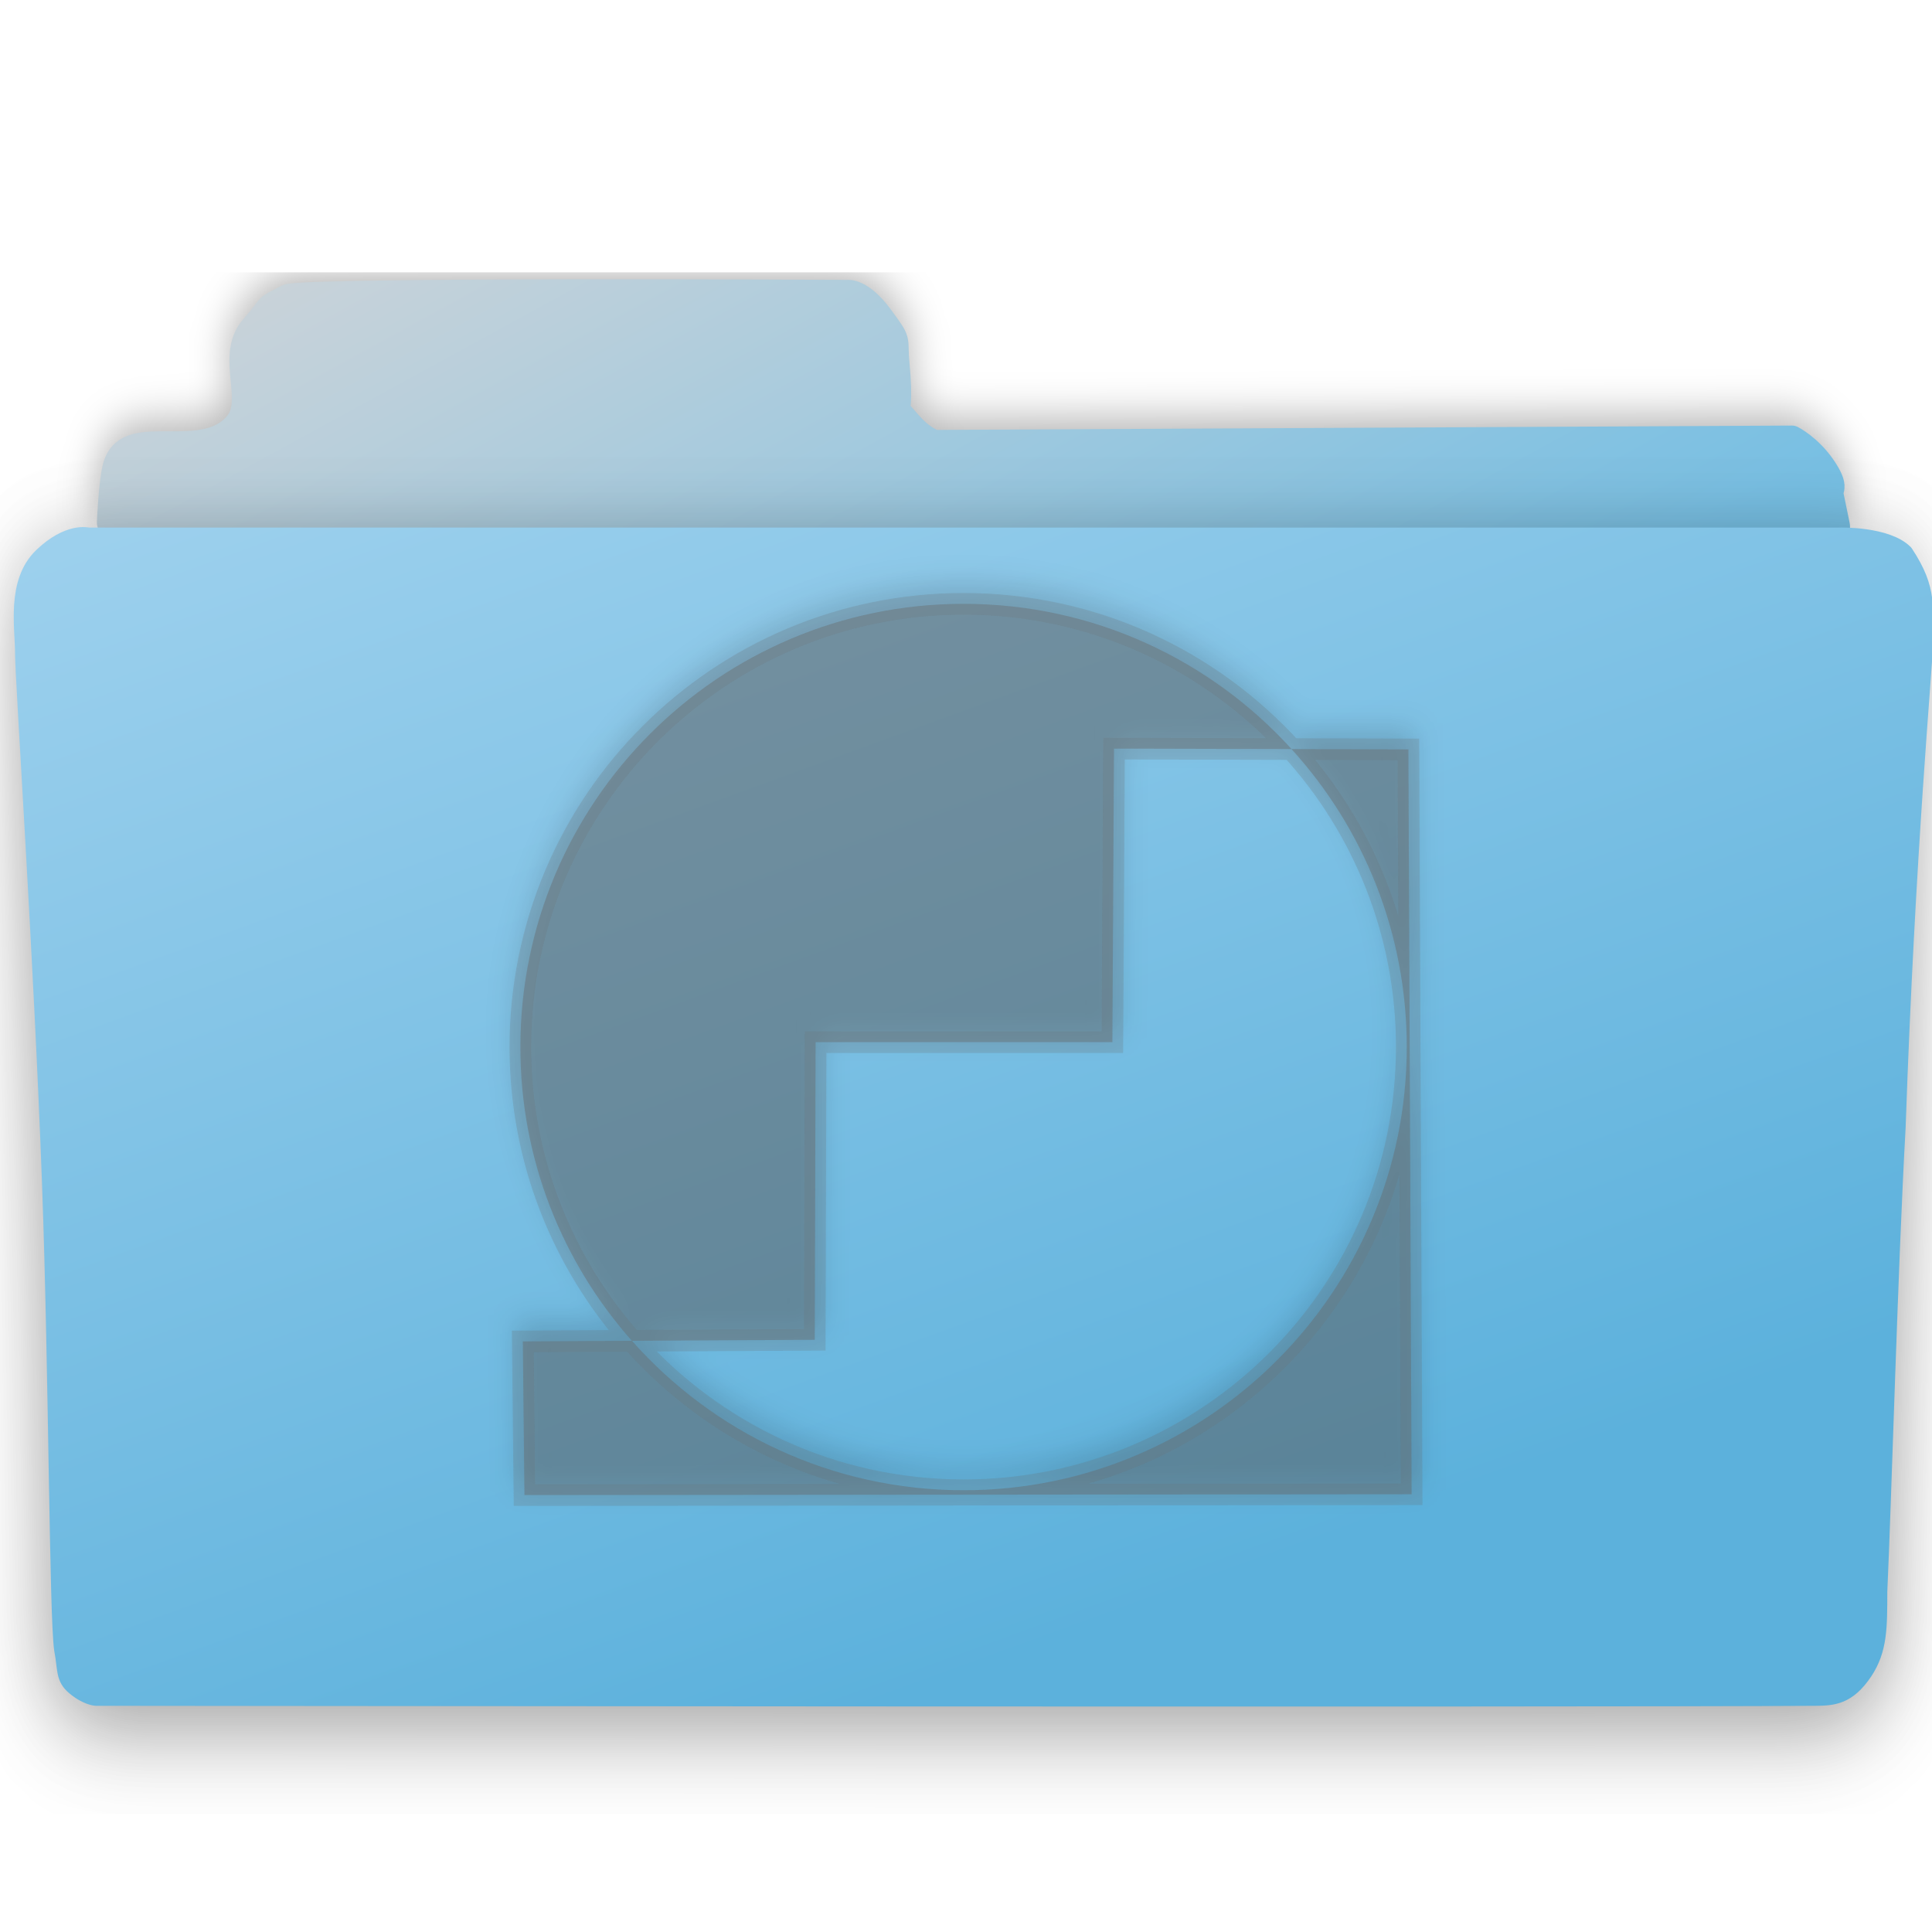
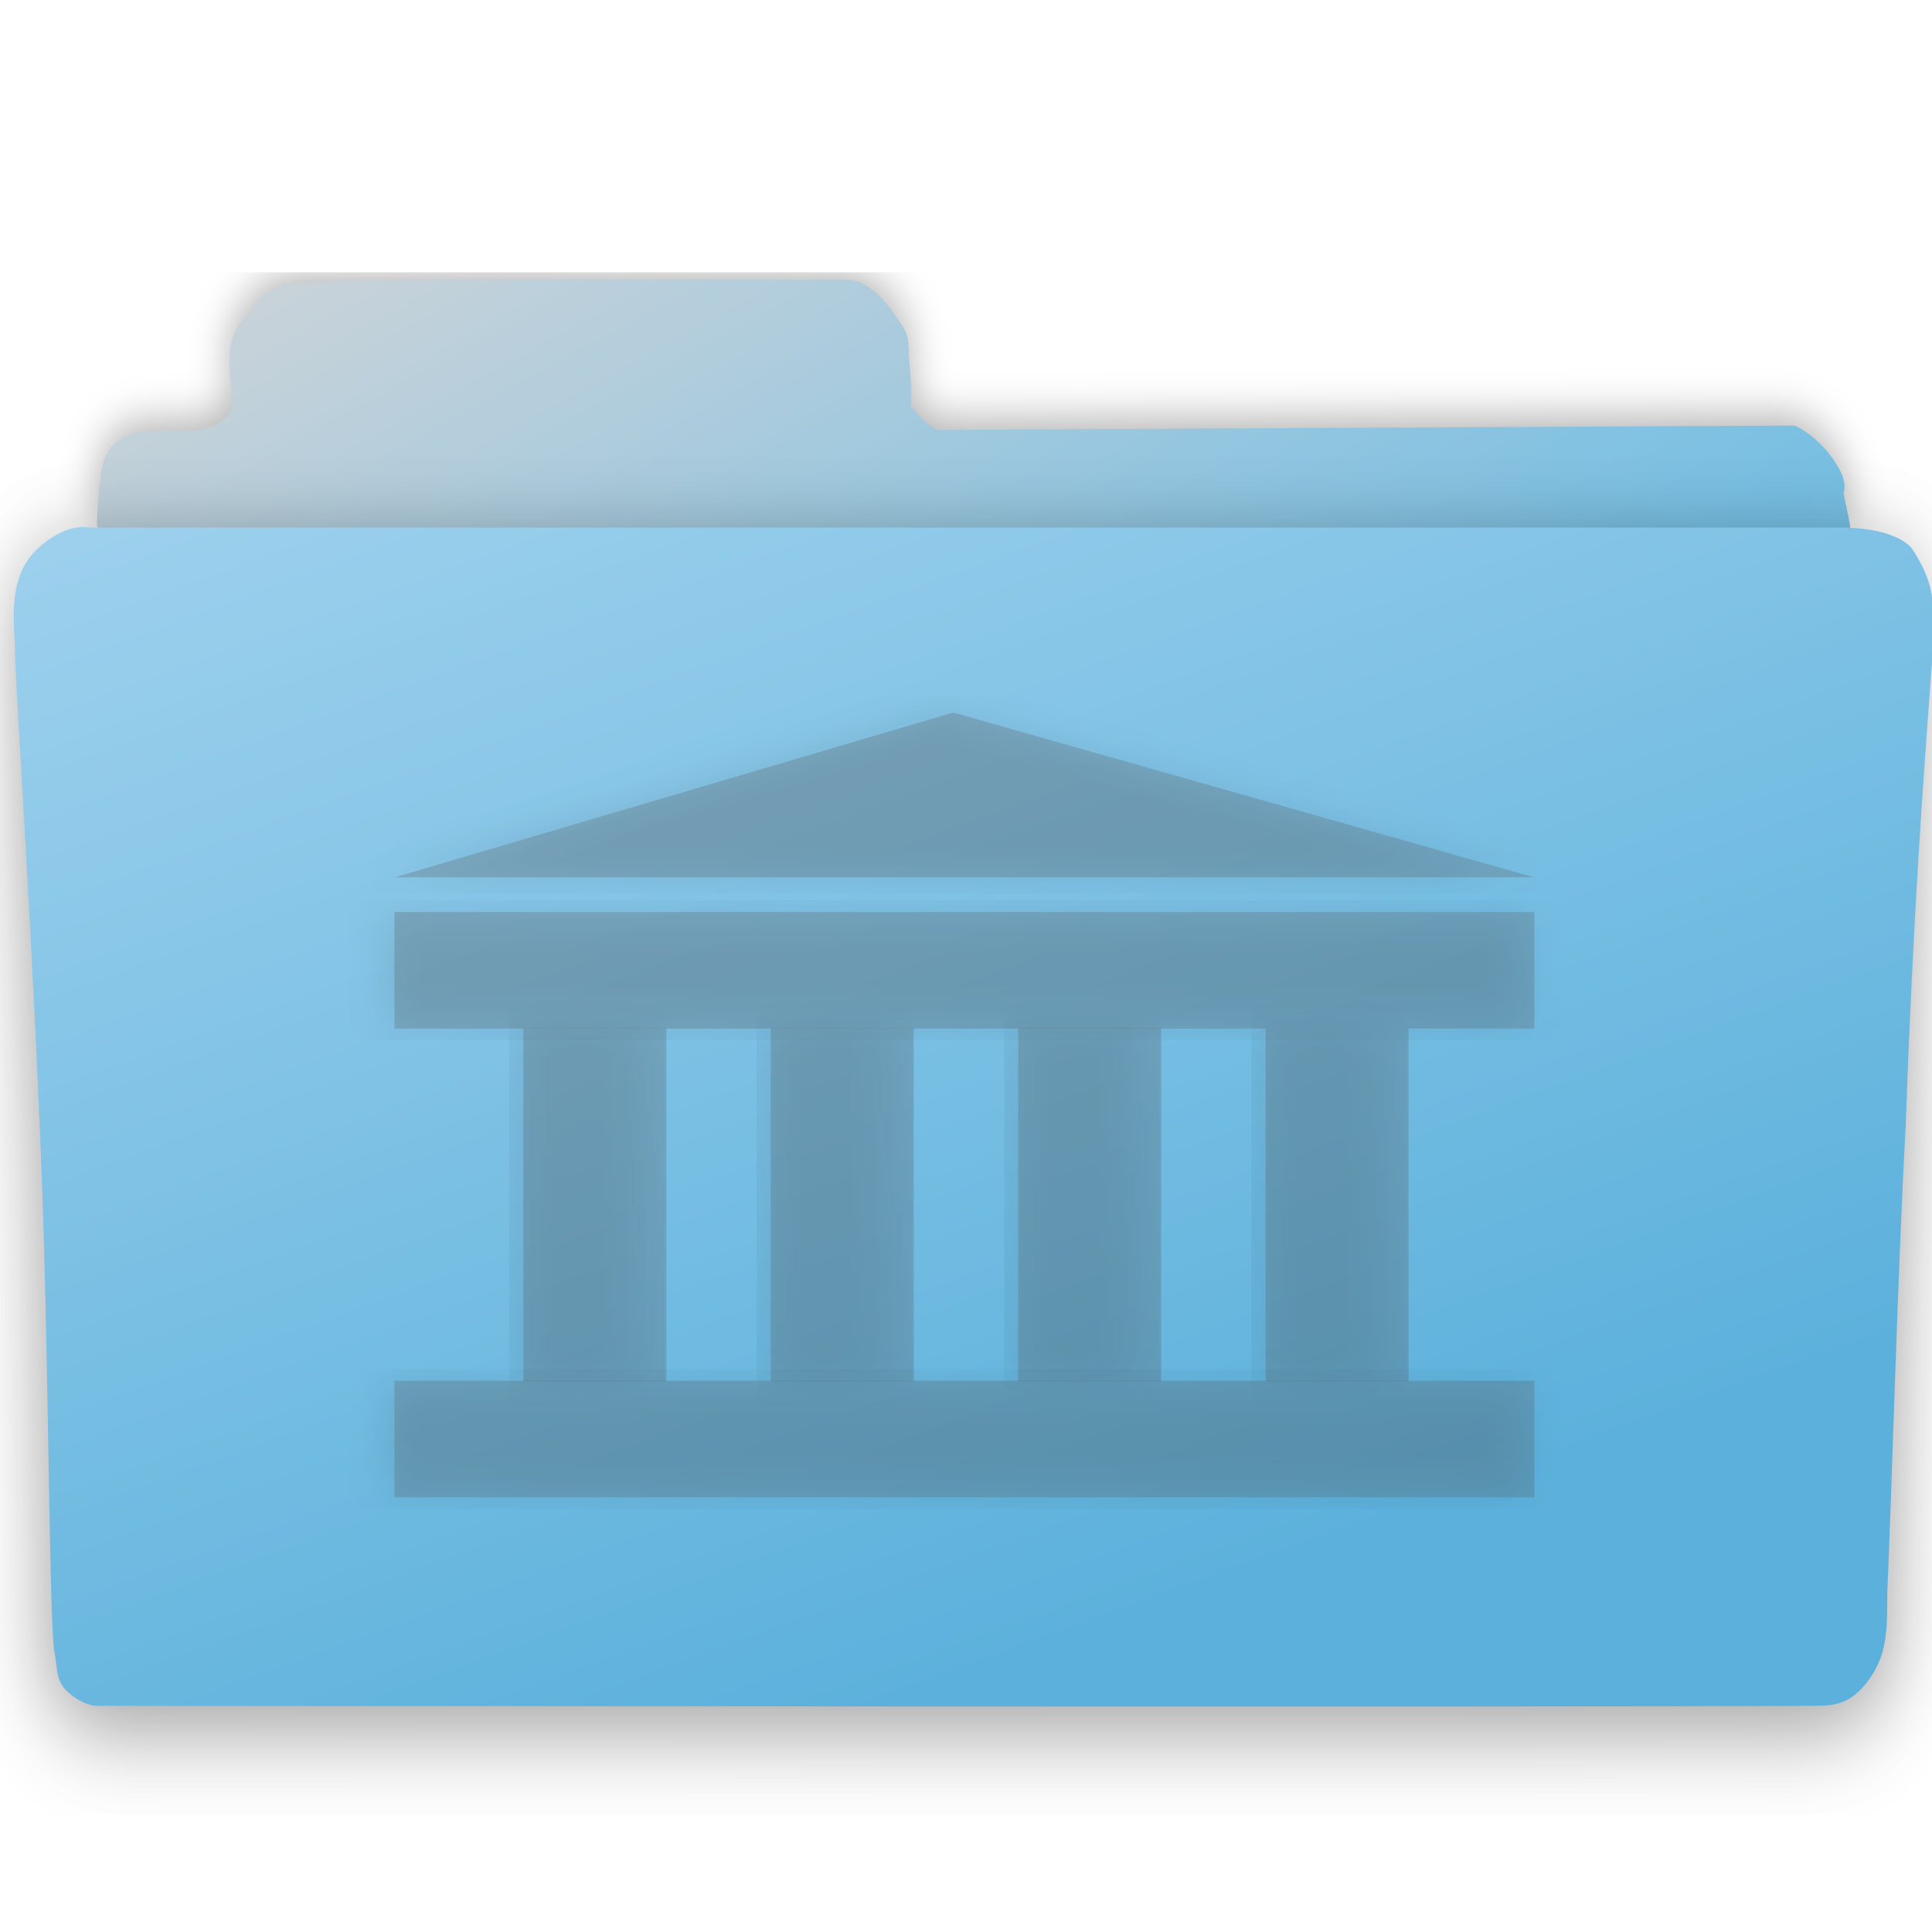
<svg xmlns="http://www.w3.org/2000/svg" xmlns:xlink="http://www.w3.org/1999/xlink" width="1024" height="1024" id="svg2" version="1.1" enable-background="new">
  <defs id="defs4">
    <linearGradient id="linearGradient3944">
      <stop id="stop3946" offset="0" style="stop-color:#5cb1dc;stop-opacity:1" />
      <stop id="stop3948" offset="1" style="stop-color:#b3dbf3;stop-opacity:1" />
    </linearGradient>
    <linearGradient id="linearGradient9069">
      <stop style="stop-color:#77bfe3;stop-opacity:1" offset="0" id="stop9071" />
      <stop style="stop-color:#cad3d9;stop-opacity:1" offset="1" id="stop9073" />
    </linearGradient>
    <linearGradient id="linearGradient9061">
      <stop style="stop-color:#cad3d9;stop-opacity:1" offset="0" id="stop9063" />
      <stop style="stop-color:#77bfe3;stop-opacity:1" offset="1" id="stop9065" />
    </linearGradient>
    <linearGradient id="linearGradient8846">
      <stop style="stop-color:#5cb1dc;stop-opacity:1" offset="0" id="stop8848" />
      <stop style="stop-color:#b3dbf3;stop-opacity:1" offset="1" id="stop8850" />
    </linearGradient>
    <linearGradient xlink:href="#linearGradient3944" id="linearGradient8852" x1="577.547" y1="850.902" x2="311.271" y2="17.402" gradientUnits="userSpaceOnUse" spreadMethod="pad" />
    <filter id="filter9027" style="color-interpolation-filters:sRGB;">
      <feFlood id="feFlood9029" flood-opacity="0.2" flood-color="rgb(0,0,0)" result="flood" />
      <feComposite id="feComposite9031" in2="SourceGraphic" in="flood" operator="in" result="composite1" />
      <feGaussianBlur id="feGaussianBlur9033" in="composite" stdDeviation="20" result="blur" />
      <feOffset id="feOffset9035" dx="0" dy="10" result="offset" />
      <feComposite id="feComposite9037" in2="offset" in="SourceGraphic" operator="over" result="fbSourceGraphic" />
      <feColorMatrix result="fbSourceGraphicAlpha" in="fbSourceGraphic" values="0 0 0 -1 0 0 0 0 -1 0 0 0 0 -1 0 0 0 0 1 0" id="feColorMatrix9039" />
      <feFlood id="feFlood9041" flood-opacity="0.2" flood-color="rgb(0,0,0)" result="flood" in="fbSourceGraphic" />
      <feComposite id="feComposite9043" in2="fbSourceGraphic" in="flood" operator="in" result="composite1" />
      <feGaussianBlur id="feGaussianBlur9045" in="composite" stdDeviation="20" result="blur" />
      <feOffset id="feOffset9047" dx="0" dy="10" result="offset" />
      <feComposite id="feComposite9049" in2="offset" in="fbSourceGraphic" operator="over" result="composite2" />
    </filter>
    <linearGradient xlink:href="#linearGradient9061" id="linearGradient9067" x1="344.962" y1="96.539" x2="536.901" y2="496.56" gradientUnits="userSpaceOnUse" />
    <linearGradient xlink:href="#linearGradient9069" id="linearGradient9075" x1="536.901" y1="496.56" x2="344.962" y2="96.539" gradientUnits="userSpaceOnUse" />
    <filter id="filter9297" style="color-interpolation-filters:sRGB;">
      <feFlood id="feFlood9299" flood-opacity="0.3" flood-color="rgb(0,0,0)" result="flood" />
      <feComposite id="feComposite9301" in2="SourceGraphic" in="flood" operator="in" result="composite1" />
      <feGaussianBlur id="feGaussianBlur9303" in="composite" stdDeviation="10" result="blur" />
      <feOffset id="feOffset9305" dx="0" dy="-5" result="offset" />
      <feComposite id="feComposite9307" in2="offset" in="SourceGraphic" operator="over" result="composite2" />
    </filter>
    <linearGradient xlink:href="#linearGradient9069-9" id="linearGradient9075-7" x1="536.901" y1="496.56" x2="344.962" y2="96.539" gradientUnits="userSpaceOnUse" />
    <linearGradient id="linearGradient9069-9">
      <stop style="stop-color:#77bfe3;stop-opacity:1" offset="0" id="stop9071-2" />
      <stop style="stop-color:#cad3d9;stop-opacity:1" offset="1" id="stop9073-9" />
    </linearGradient>
    <linearGradient xlink:href="#linearGradient9061-9" id="linearGradient9067-3" x1="344.962" y1="96.539" x2="536.901" y2="496.56" gradientUnits="userSpaceOnUse" />
    <linearGradient id="linearGradient9061-9">
      <stop style="stop-color:#cad3d9;stop-opacity:1" offset="0" id="stop9063-6" />
      <stop style="stop-color:#77bfe3;stop-opacity:1" offset="1" id="stop9065-9" />
    </linearGradient>
    <filter color-interpolation-filters="sRGB" id="filter9297-6">
      <feFlood id="feFlood9299-3" flood-opacity="0.3" flood-color="rgb(0,0,0)" result="flood" />
      <feComposite id="feComposite9301-7" in2="SourceGraphic" in="flood" operator="in" result="composite1" />
      <feGaussianBlur id="feGaussianBlur9303-0" stdDeviation="10" result="blur" />
      <feOffset id="feOffset9305-3" dx="0" dy="-5" result="offset" />
      <feComposite id="feComposite9307-6" in2="offset" in="SourceGraphic" operator="over" result="composite2" />
    </filter>
    <linearGradient gradientTransform="translate(0.2991498,17.88273)" y2="96.539" x2="344.962" y1="496.56" x1="536.901" gradientUnits="userSpaceOnUse" id="linearGradient3869" xlink:href="#linearGradient9069-9" />
    <linearGradient gradientTransform="translate(0.2991498,17.88273)" y2="496.56" x2="536.901" y1="96.539" x1="344.962" gradientUnits="userSpaceOnUse" id="linearGradient3871" xlink:href="#linearGradient9061-9" />
    <linearGradient xlink:href="#linearGradient3944" id="linearGradient3942" x1="577.547" y1="850.902" x2="311.271" y2="17.402" gradientUnits="userSpaceOnUse" />
    <linearGradient xlink:href="#linearGradient9069-9" id="linearGradient3098" gradientUnits="userSpaceOnUse" gradientTransform="translate(0.2991498,17.88273)" x1="536.901" y1="496.56" x2="344.962" y2="96.539" />
    <linearGradient xlink:href="#linearGradient9061-9" id="linearGradient3100" gradientUnits="userSpaceOnUse" gradientTransform="translate(0.2991498,17.88273)" x1="344.962" y1="96.539" x2="536.901" y2="496.56" />
    <linearGradient xlink:href="#linearGradient3944" id="linearGradient3102" gradientUnits="userSpaceOnUse" spreadMethod="pad" x1="577.547" y1="850.902" x2="311.271" y2="17.402" />
    <linearGradient xlink:href="#linearGradient3944" id="linearGradient3104" gradientUnits="userSpaceOnUse" x1="577.547" y1="850.902" x2="311.271" y2="17.402" />
    <filter id="filter4082" style="color-interpolation-filters:sRGB;">
      <feFlood id="feFlood4084" flood-opacity="0.3" flood-color="rgb(0,0,0)" result="flood" />
      <feComposite id="feComposite4086" in2="SourceGraphic" in="flood" operator="in" result="composite1" />
      <feGaussianBlur id="feGaussianBlur4088" in="composite" stdDeviation="6" result="blur" />
      <feOffset id="feOffset4090" dx="0" dy="-7" result="offset" />
      <feComposite id="feComposite4092" in2="offset" in="SourceGraphic" operator="over" result="composite2" />
    </filter>
    <linearGradient xlink:href="#linearGradient9069-9-9" id="linearGradient4215" gradientUnits="userSpaceOnUse" gradientTransform="translate(0.2991498,17.88273)" x1="536.901" y1="496.56" x2="344.962" y2="96.539" />
    <linearGradient id="linearGradient9069-9-9">
      <stop style="stop-color:#77bfe3;stop-opacity:1" offset="0" id="stop9071-2-8" />
      <stop style="stop-color:#cad3d9;stop-opacity:1" offset="1" id="stop9073-9-6" />
    </linearGradient>
    <linearGradient xlink:href="#linearGradient9061-9-1" id="linearGradient4217" gradientUnits="userSpaceOnUse" gradientTransform="translate(0.2991498,17.88273)" x1="344.962" y1="96.539" x2="536.901" y2="496.56" />
    <linearGradient id="linearGradient9061-9-1">
      <stop style="stop-color:#cad3d9;stop-opacity:1" offset="0" id="stop9063-6-7" />
      <stop style="stop-color:#77bfe3;stop-opacity:1" offset="1" id="stop9065-9-5" />
    </linearGradient>
    <filter color-interpolation-filters="sRGB" id="filter9297-6-6">
      <feFlood id="feFlood9299-3-9" flood-opacity="0.3" flood-color="rgb(0,0,0)" result="flood" />
      <feComposite id="feComposite9301-7-0" in2="SourceGraphic" in="flood" operator="in" result="composite1" />
      <feGaussianBlur id="feGaussianBlur9303-0-5" stdDeviation="10" result="blur" />
      <feOffset id="feOffset9305-3-3" dx="0" dy="-5" result="offset" />
      <feComposite id="feComposite9307-6-0" in2="offset" in="SourceGraphic" operator="over" result="composite2" />
    </filter>
    <linearGradient xlink:href="#linearGradient3944-4" id="linearGradient3964-8" gradientUnits="userSpaceOnUse" spreadMethod="pad" x1="577.547" y1="850.902" x2="311.271" y2="17.402" />
    <linearGradient id="linearGradient3944-4">
      <stop id="stop3946-8" offset="0" style="stop-color:#5cb1dc;stop-opacity:1" />
      <stop id="stop3948-5" offset="1" style="stop-color:#b3dbf3;stop-opacity:1" />
    </linearGradient>
    <linearGradient xlink:href="#linearGradient3944-4" id="linearGradient3966-0" gradientUnits="userSpaceOnUse" x1="577.547" y1="850.902" x2="311.271" y2="17.402" />
    <linearGradient id="linearGradient4252">
      <stop id="stop4254" offset="0" style="stop-color:#5cb1dc;stop-opacity:1" />
      <stop id="stop4256" offset="1" style="stop-color:#b3dbf3;stop-opacity:1" />
    </linearGradient>
    <filter color-interpolation-filters="sRGB" id="filter9027-3">
      <feFlood id="feFlood9029-0" flood-opacity="0.2" flood-color="rgb(0,0,0)" result="flood" />
      <feComposite id="feComposite9031-0" in2="SourceGraphic" in="flood" operator="in" result="composite1" />
      <feGaussianBlur id="feGaussianBlur9033-7" stdDeviation="20" result="blur" />
      <feOffset id="feOffset9035-0" dx="0" dy="10" result="offset" />
      <feComposite id="feComposite9037-6" in2="offset" in="SourceGraphic" operator="over" result="fbSourceGraphic" />
      <feColorMatrix result="fbSourceGraphicAlpha" in="fbSourceGraphic" values="0 0 0 -1 0 0 0 0 -1 0 0 0 0 -1 0 0 0 0 1 0" id="feColorMatrix9039-3" />
      <feFlood id="feFlood9041-1" flood-opacity="0.2" flood-color="rgb(0,0,0)" result="flood" in="fbSourceGraphic" />
      <feComposite id="feComposite9043-6" in2="fbSourceGraphic" in="flood" operator="in" result="composite1" />
      <feGaussianBlur id="feGaussianBlur9045-0" stdDeviation="20" result="blur" />
      <feOffset id="feOffset9047-1" dx="0" dy="10" result="offset" />
      <feComposite id="feComposite9049-4" in2="offset" in="fbSourceGraphic" operator="over" result="composite2" />
    </filter>
    <linearGradient y2="17.402" x2="311.271" y1="850.902" x1="577.547" spreadMethod="pad" gradientUnits="userSpaceOnUse" id="linearGradient4273" xlink:href="#linearGradient3944-4" />
    <linearGradient y2="17.402" x2="311.271" y1="850.902" x1="577.547" gradientUnits="userSpaceOnUse" id="linearGradient4275" xlink:href="#linearGradient3944-4" />
    <filter id="filter4360" style="color-interpolation-filters:sRGB;">
      <feFlood id="feFlood4362" flood-opacity="0.3" flood-color="rgb(0,0,0)" result="flood" />
      <feComposite id="feComposite4364" in2="SourceGraphic" in="flood" operator="in" result="composite1" />
      <feGaussianBlur id="feGaussianBlur4366" in="composite" stdDeviation="6" result="blur" />
      <feOffset id="feOffset4368" dx="0" dy="-7" result="offset" />
      <feComposite id="feComposite4370" in2="offset" in="SourceGraphic" operator="over" result="composite2" />
    </filter>
    <filter id="filter3266" style="color-interpolation-filters:sRGB;">
      <feFlood id="feFlood3268" flood-opacity="0.3" flood-color="rgb(0,0,0)" result="flood" />
      <feComposite id="feComposite3270" in2="SourceGraphic" in="flood" operator="in" result="composite1" />
      <feGaussianBlur id="feGaussianBlur3272" in="composite" stdDeviation="6" result="blur" />
      <feOffset id="feOffset3274" dx="0" dy="-7" result="offset" />
      <feComposite id="feComposite3276" in2="offset" in="SourceGraphic" operator="over" result="composite2" />
    </filter>
    <filter id="filter3278" style="color-interpolation-filters:sRGB;">
      <feFlood id="feFlood3280" flood-opacity="0.3" flood-color="rgb(0,0,0)" result="flood" />
      <feComposite id="feComposite3282" in2="SourceGraphic" in="flood" operator="in" result="composite1" />
      <feGaussianBlur id="feGaussianBlur3284" in="composite" stdDeviation="6" result="blur" />
      <feOffset id="feOffset3286" dx="0" dy="-7" result="offset" />
      <feComposite id="feComposite3288" in2="offset" in="SourceGraphic" operator="over" result="composite2" />
    </filter>
    <filter id="filter3290" style="color-interpolation-filters:sRGB;">
      <feFlood id="feFlood3292" flood-opacity="0.3" flood-color="rgb(0,0,0)" result="flood" />
      <feComposite id="feComposite3294" in2="SourceGraphic" in="flood" operator="in" result="composite1" />
      <feGaussianBlur id="feGaussianBlur3296" in="composite" stdDeviation="6" result="blur" />
      <feOffset id="feOffset3298" dx="0" dy="-7" result="offset" />
      <feComposite id="feComposite3300" in2="offset" in="SourceGraphic" operator="over" result="composite2" />
    </filter>
    <filter id="filter4952" style="color-interpolation-filters:sRGB;">
      <feFlood id="feFlood4954" flood-opacity="0.3" flood-color="rgb(0,0,0)" result="flood" />
      <feComposite id="feComposite4956" in2="SourceGraphic" in="flood" operator="in" result="composite1" />
      <feGaussianBlur id="feGaussianBlur4958" in="composite" stdDeviation="6" result="blur" />
      <feOffset id="feOffset4960" dx="0" dy="-7" result="offset" />
      <feComposite id="feComposite4962" in2="offset" in="SourceGraphic" operator="over" result="composite2" />
    </filter>
+     <filter id="filter5784" style="color-interpolation-filters:sRGB;">
+       <feFlood id="feFlood5786" flood-opacity="0.341" flood-color="rgb(0,0,0)" result="flood" />
+       <feComposite id="feComposite5788" in2="SourceGraphic" in="flood" operator="in" result="composite1" />
+       <feGaussianBlur id="feGaussianBlur5790" in="composite" stdDeviation="10" result="blur" />
+       <feOffset id="feOffset5792" dx="-5" dy="0" result="offset" />
+       <feComposite id="feComposite5794" in2="offset" in="SourceGraphic" operator="over" result="composite2" />
+     </filter>
+     <filter id="filter5796" style="color-interpolation-filters:sRGB;">
+       <feFlood id="feFlood5798" flood-opacity="0.341" flood-color="rgb(0,0,0)" result="flood" />
+       <feComposite id="feComposite5800" in2="SourceGraphic" in="flood" operator="in" result="composite1" />
+       <feGaussianBlur id="feGaussianBlur5802" in="composite" stdDeviation="10" result="blur" />
+       <feOffset id="feOffset5804" dx="-5" dy="0" result="offset" />
+       <feComposite id="feComposite5806" in2="offset" in="SourceGraphic" operator="over" result="composite2" />
+     </filter>
+     <filter id="filter5808" style="color-interpolation-filters:sRGB;">
+       <feFlood id="feFlood5810" flood-opacity="0.341" flood-color="rgb(0,0,0)" result="flood" />
+       <feComposite id="feComposite5812" in2="SourceGraphic" in="flood" operator="in" result="composite1" />
+       <feGaussianBlur id="feGaussianBlur5814" in="composite" stdDeviation="10" result="blur" />
+       <feOffset id="feOffset5816" dx="-5" dy="0" result="offset" />
+       <feComposite id="feComposite5818" in2="offset" in="SourceGraphic" operator="over" result="composite2" />
+     </filter>
+     <filter id="filter5820" style="color-interpolation-filters:sRGB;">
+       <feFlood id="feFlood5822" flood-opacity="0.341" flood-color="rgb(0,0,0)" result="flood" />
+       <feComposite id="feComposite5824" in2="SourceGraphic" in="flood" operator="in" result="composite1" />
+       <feGaussianBlur id="feGaussianBlur5826" in="composite" stdDeviation="10" result="blur" />
+       <feOffset id="feOffset5828" dx="-5" dy="0" result="offset" />
+       <feComposite id="feComposite5830" in2="offset" in="SourceGraphic" operator="over" result="composite2" />
+     </filter>
+     <filter id="filter5832" style="color-interpolation-filters:sRGB;">
+       <feFlood id="feFlood5834" flood-opacity="0.341" flood-color="rgb(0,0,0)" result="flood" />
+       <feComposite id="feComposite5836" in2="SourceGraphic" in="flood" operator="in" result="composite1" />
+       <feGaussianBlur id="feGaussianBlur5838" in="composite" stdDeviation="10" result="blur" />
+       <feOffset id="feOffset5840" dx="-5" dy="0" result="offset" />
+       <feComposite id="feComposite5842" in2="offset" in="SourceGraphic" operator="over" result="composite2" />
+     </filter>
+     <filter id="filter5844" style="color-interpolation-filters:sRGB;">
+       <feFlood id="feFlood5846" flood-opacity="0.341" flood-color="rgb(0,0,0)" result="flood" />
+       <feComposite id="feComposite5848" in2="SourceGraphic" in="flood" operator="in" result="composite1" />
+       <feGaussianBlur id="feGaussianBlur5850" in="composite" stdDeviation="10" result="blur" />
+       <feOffset id="feOffset5852" dx="-5" dy="0" result="offset" />
+       <feComposite id="feComposite5854" in2="offset" in="SourceGraphic" operator="over" result="composite2" />
+     </filter>
+     <filter id="filter5856" style="color-interpolation-filters:sRGB;">
+       <feFlood id="feFlood5858" flood-opacity="0.341" flood-color="rgb(0,0,0)" result="flood" />
+       <feComposite id="feComposite5860" in2="SourceGraphic" in="flood" operator="in" result="composite1" />
+       <feGaussianBlur id="feGaussianBlur5862" in="composite" stdDeviation="10" result="blur" />
+       <feOffset id="feOffset5864" dx="-5" dy="0" result="offset" />
+       <feComposite id="feComposite5866" in2="offset" in="SourceGraphic" operator="over" result="composite2" />
+     </filter>
  </defs>
  <g id="layer1" transform="translate(0,-28.36218)" style="display:inline;">
    <g transform="translate(1.990263,1.231728)" style="display:inline" id="g4219">
      <path transform="matrix(1,0,0,1.140813,0,-72.26453)" id="path9051-8" d="m 56.868,329.725 c 0,0 0.88,-18.443 3.03,-25.254 6.061,-19.193 46.23,0.353 64.147,-19.193 11.112,-12.122 -4.041,-32.325 8.081,-44.447 12.122,-12.122 5.051,-8.081 18.183,-14.142 7.395,-3.413 296.985,-2.02 296.985,-2.02 0,0 7.071,-1.01 17.173,11.112 10.102,12.122 6.724,7.989 8.081,20.203 2.02,18.183 0,22.223 0,22.223 0,0 -1.01,-1.01 7.071,7.071 8.081,8.081 14.142,9.091 14.142,9.091 l 454.061,-2.02 c 0,0 9.091,4.041 16.162,13.132 7.071,9.091 3.03,9.091 3.03,9.091 l 4.041,17.173 C 666.439,329.133 361.555,330.068 56.868,329.725 z" style="fill:url(#linearGradient4215);fill-opacity:1;stroke:url(#linearGradient4217);stroke-width:15;stroke-linecap:butt;stroke-linejoin:round;stroke-miterlimit:4;stroke-opacity:1;stroke-dasharray:none;display:inline;filter:url(#filter9297-6-6)" />
      <path transform="matrix(1,0,0,1.140813,0,-80.26453)" id="path8076-4" d="M 24.315,644.766 C 19.852,537.704 9.997,409.905 9.997,397.783 c 0,-12.122 -4.602,-32.83 9.715,-44.952 14.317,-12.122 25.055,-9.596 25.055,-9.596 0,0 -12.272,0 0,0 12.272,0 928.578,0 928.578,0 0,0 25.055,-0.505 34.771,8.081 13.106,17.411 10.271,25.118 10.227,44.447 0,8.081 -9.204,92.934 -14.317,222.234 -4.159,65.158 -7.488,173.556 -9.715,215.668 0,16.668 -1e-5,26.769 -7.67,36.871 -8.849,11.655 -16.99,12.061 -26.589,12.122 -118.63,0.748 -911.193,0 -911.193,0 0,0 -5.022,-0.11 -11.761,-5.051 -5.835,-4.279 -4.372,-7.872 -6.392,-17.173 -2.602,-15.094 -2.812,-129.805 -6.392,-215.668 z" style="fill:url(#linearGradient4273);fill-opacity:1;stroke:url(#linearGradient4275);stroke-width:8;stroke-linecap:butt;stroke-linejoin:round;stroke-miterlimit:4;stroke-opacity:1;stroke-dasharray:none;filter:url(#filter9027-3)" />
    </g>
  </g>
  <g id="layer2" style="display:inline">
-     <path id="path148" d="m 510.892,380.103 c -113.167,0 -205.028,91.834 -205.028,205.002 0,52.122 19.508,99.709 51.585,135.895 l 84.593,-0.464 0.386,-137.673 137.286,0 0.747,-135.792 82.119,0.206 c -37.511,-41.253 -91.583,-67.174 -151.69,-67.174 z m 151.69,67.174 c 33.113,36.417 53.312,84.767 53.312,137.827 0,113.164 -91.834,205.027 -205.002,205.027 -61.044,0 -115.875,-26.754 -153.442,-69.133 l -50.452,0.283 0.747,71.091 410.39,-0.386 -1.494,-344.555 -54.059,-0.155 z" style="font-size:12px;opacity:0.87;fill:#666666;fill-opacity:0.504;fill-rule:evenodd;stroke:#666666;stroke-width:10;stroke-miterlimit:4;stroke-opacity:0.256;stroke-dasharray:none;filter:url(#filter4952)" transform="matrix(1.145797,0,0,1.145797,-74.64817,-115.4719)" />
+     <path id="path148" d="m 510.892,380.103 c -113.167,0 -205.028,91.834 -205.028,205.002 0,52.122 19.508,99.709 51.585,135.895 l 84.593,-0.464 0.386,-137.673 137.286,0 0.747,-135.792 82.119,0.206 c -37.511,-41.253 -91.583,-67.174 -151.69,-67.174 z m 151.69,67.174 c 33.113,36.417 53.312,84.767 53.312,137.827 0,113.164 -91.834,205.027 -205.002,205.027 -61.044,0 -115.875,-26.754 -153.442,-69.133 l -50.452,0.283 0.747,71.091 410.39,-0.386 -1.494,-344.555 -54.059,-0.155 z" style="font-size:12px;opacity:0.87;fill:#666666;fill-opacity:0.504;fill-rule:evenodd;stroke:#666666;stroke-width:10;stroke-miterlimit:4;stroke-opacity:0.256;stroke-dasharray:none;filter:url(#filter4952)" transform="matrix(1.145797,0,0,1.145797,-1221.875,-179.5816)" />
+     <rect rx="0" y="473.942" x="209.06" height="40.49" width="604.166" id="rect3932" style="fill:#595959;fill-opacity:0.257;fill-rule:evenodd;stroke:none;filter:url(#filter5844)" transform="matrix(1,0,0,1.52565,0,-239.6779)" />
+     <path style="fill:#595959;fill-opacity:0.257;stroke:none;filter:url(#filter5856)" d="m 209.387,464.971 603.561,0 -307.698,-87.306 z" id="path3934" />
+     <rect transform="matrix(1.707107,0,0,0.7886489,-200.0439,139.221)" rx="0" y="514.537" x="279.676" height="237.318" width="44.393" id="rect5868" style="fill:#595959;fill-opacity:0.257;fill-rule:evenodd;stroke:none;filter:url(#filter5820)" />
+     <rect style="fill:#595959;fill-opacity:0.257;fill-rule:evenodd;stroke:none;filter:url(#filter5820)" id="rect5870" width="44.393" height="237.318" x="279.676" y="514.537" rx="0" transform="matrix(1.707107,0,0,0.7886444,-68.90074,139.2239)" />
+     <rect transform="matrix(1.707107,0,0,0.78866,62.24237,139.1426)" rx="0" y="514.537" x="279.676" height="237.318" width="44.393" id="rect5872" style="fill:#595959;fill-opacity:0.257;fill-rule:evenodd;stroke:none;filter:url(#filter5820)" />
+     <rect style="fill:#595959;fill-opacity:0.257;fill-rule:evenodd;stroke:none;filter:url(#filter5820)" id="rect5874" width="44.393" height="237.318" x="279.676" y="514.537" rx="0" transform="matrix(1.707107,0,0,0.7877285,193.3854,139.8603)" />
+     <rect transform="matrix(1,0,0,1.52565,0,8.743294)" style="fill:#595959;fill-opacity:0.257;fill-rule:evenodd;stroke:none;filter:url(#filter5844)" id="rect5876" width="604.166" height="40.49" x="209.06" y="473.942" rx="0" />
+     <path style="opacity:0;fill:#63737c;fill-opacity:1;fill-rule:nonzero;stroke:none" d="m 222.28,446.072 c 76.955,-23.089 281.121,-82.936 282.934,-82.936 1.335,0 66.073,18.067 143.862,40.149 77.789,22.082 145.097,41.121 149.574,42.309 4.476,1.188 8.416,2.432 8.755,2.764 0.339,0.332 -133.173,0.553 -296.694,0.491 -288.708,-0.11 -297.053,-0.19 -288.432,-2.777 z" id="path5914" />
  </g>
</svg>
